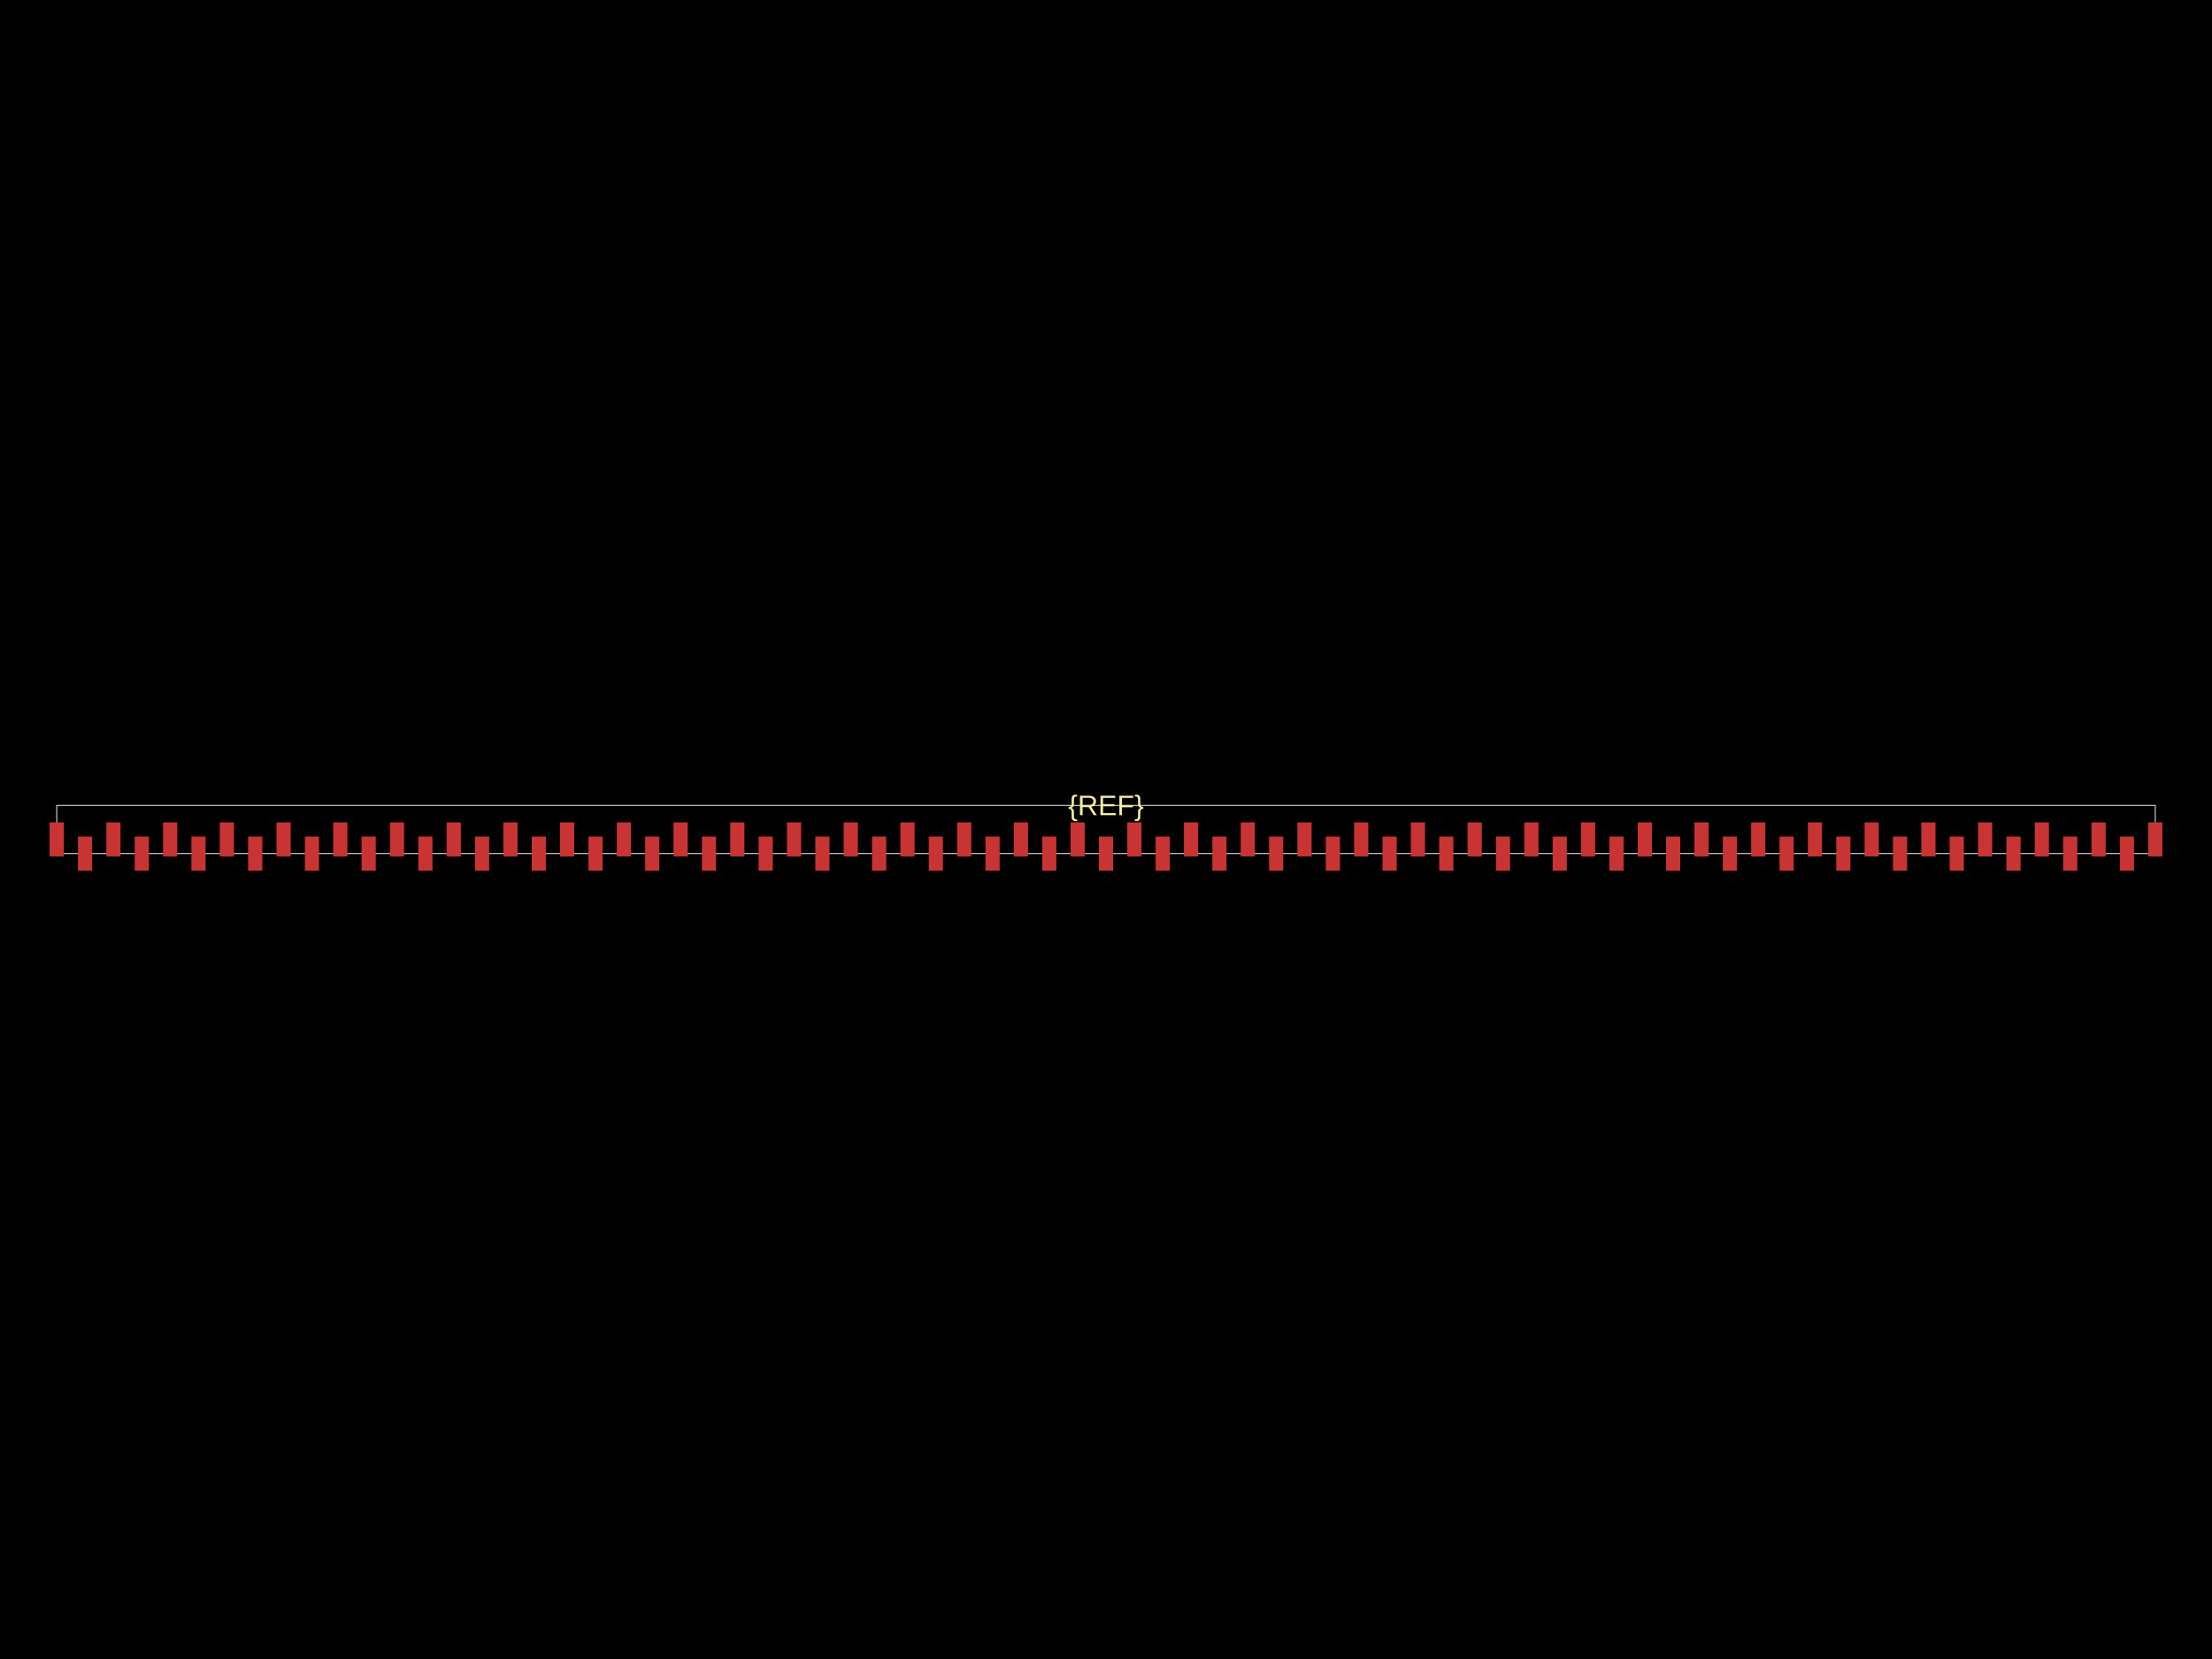
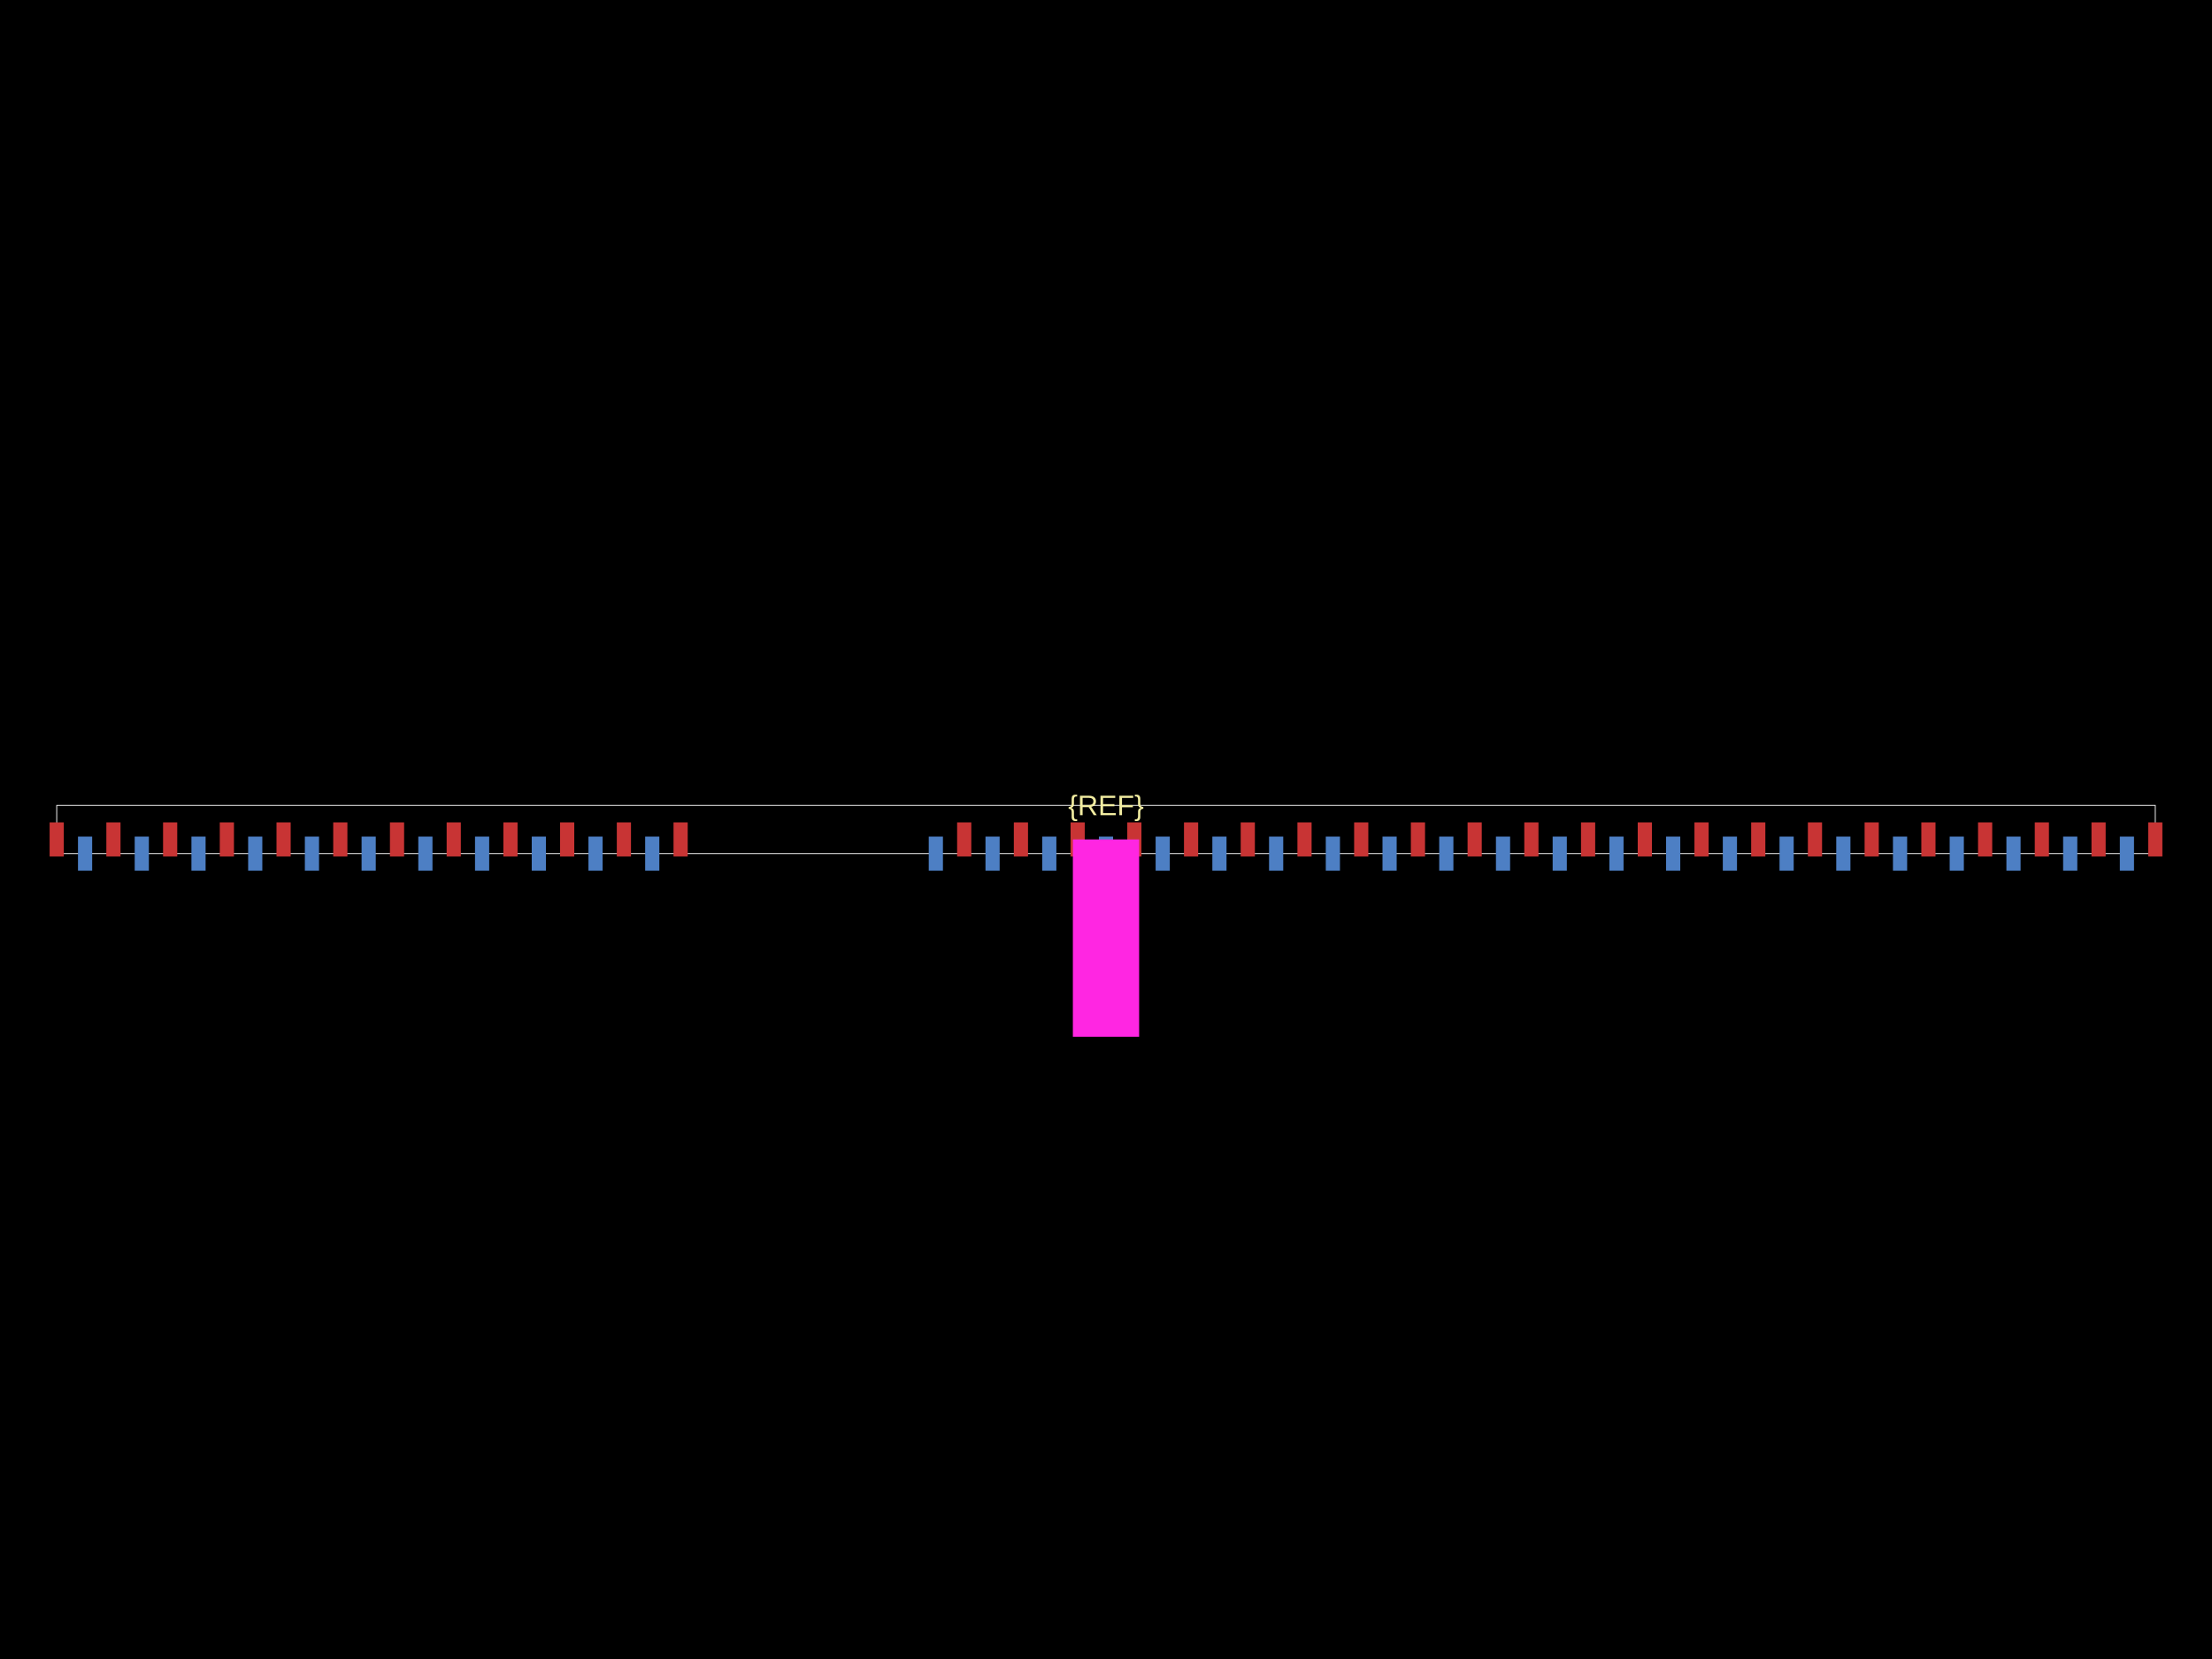
<svg xmlns="http://www.w3.org/2000/svg" width="800" height="600">
  <style />
  <rect class="boundary" x="0" y="0" fill="#000" width="800" height="600" />
  <rect class="pcb-boundary" fill="none" stroke="#fff" stroke-width="0.3" x="20.513" y="291.282" width="758.974" height="17.436" />
  <rect class="pcb-pad" fill="rgb(200, 52, 52)" x="17.949" y="297.436" width="5.128" height="12.308" />
-   <rect class="pcb-pad" fill="rgb(200, 52, 52)" x="28.205" y="302.564" width="5.128" height="12.308" />
+   <rect class="pcb-pad" fill="rgb(77, 127, 196)" x="28.205" y="302.564" width="5.128" height="12.308" />
  <rect class="pcb-pad" fill="rgb(200, 52, 52)" x="38.462" y="297.436" width="5.128" height="12.308" />
-   <rect class="pcb-pad" fill="rgb(200, 52, 52)" x="48.718" y="302.564" width="5.128" height="12.308" />
+   <rect class="pcb-pad" fill="rgb(77, 127, 196)" x="48.718" y="302.564" width="5.128" height="12.308" />
  <rect class="pcb-pad" fill="rgb(200, 52, 52)" x="58.974" y="297.436" width="5.128" height="12.308" />
-   <rect class="pcb-pad" fill="rgb(200, 52, 52)" x="69.231" y="302.564" width="5.128" height="12.308" />
+   <rect class="pcb-pad" fill="rgb(77, 127, 196)" x="69.231" y="302.564" width="5.128" height="12.308" />
  <rect class="pcb-pad" fill="rgb(200, 52, 52)" x="79.487" y="297.436" width="5.128" height="12.308" />
-   <rect class="pcb-pad" fill="rgb(200, 52, 52)" x="89.744" y="302.564" width="5.128" height="12.308" />
+   <rect class="pcb-pad" fill="rgb(77, 127, 196)" x="89.744" y="302.564" width="5.128" height="12.308" />
  <rect class="pcb-pad" fill="rgb(200, 52, 52)" x="100" y="297.436" width="5.128" height="12.308" />
-   <rect class="pcb-pad" fill="rgb(200, 52, 52)" x="110.256" y="302.564" width="5.128" height="12.308" />
+   <rect class="pcb-pad" fill="rgb(77, 127, 196)" x="110.256" y="302.564" width="5.128" height="12.308" />
  <rect class="pcb-pad" fill="rgb(200, 52, 52)" x="120.513" y="297.436" width="5.128" height="12.308" />
-   <rect class="pcb-pad" fill="rgb(200, 52, 52)" x="130.769" y="302.564" width="5.128" height="12.308" />
+   <rect class="pcb-pad" fill="rgb(77, 127, 196)" x="130.769" y="302.564" width="5.128" height="12.308" />
  <rect class="pcb-pad" fill="rgb(200, 52, 52)" x="141.026" y="297.436" width="5.128" height="12.308" />
-   <rect class="pcb-pad" fill="rgb(200, 52, 52)" x="151.282" y="302.564" width="5.128" height="12.308" />
+   <rect class="pcb-pad" fill="rgb(77, 127, 196)" x="151.282" y="302.564" width="5.128" height="12.308" />
  <rect class="pcb-pad" fill="rgb(200, 52, 52)" x="161.538" y="297.436" width="5.128" height="12.308" />
-   <rect class="pcb-pad" fill="rgb(200, 52, 52)" x="171.795" y="302.564" width="5.128" height="12.308" />
+   <rect class="pcb-pad" fill="rgb(77, 127, 196)" x="171.795" y="302.564" width="5.128" height="12.308" />
  <rect class="pcb-pad" fill="rgb(200, 52, 52)" x="182.051" y="297.436" width="5.128" height="12.308" />
-   <rect class="pcb-pad" fill="rgb(200, 52, 52)" x="192.308" y="302.564" width="5.128" height="12.308" />
+   <rect class="pcb-pad" fill="rgb(77, 127, 196)" x="192.308" y="302.564" width="5.128" height="12.308" />
  <rect class="pcb-pad" fill="rgb(200, 52, 52)" x="202.564" y="297.436" width="5.128" height="12.308" />
-   <rect class="pcb-pad" fill="rgb(200, 52, 52)" x="212.821" y="302.564" width="5.128" height="12.308" />
+   <rect class="pcb-pad" fill="rgb(77, 127, 196)" x="212.821" y="302.564" width="5.128" height="12.308" />
  <rect class="pcb-pad" fill="rgb(200, 52, 52)" x="223.077" y="297.436" width="5.128" height="12.308" />
-   <rect class="pcb-pad" fill="rgb(200, 52, 52)" x="233.333" y="302.564" width="5.128" height="12.308" />
+   <rect class="pcb-pad" fill="rgb(77, 127, 196)" x="233.333" y="302.564" width="5.128" height="12.308" />
  <rect class="pcb-pad" fill="rgb(200, 52, 52)" x="243.59" y="297.436" width="5.128" height="12.308" />
-   <rect class="pcb-pad" fill="rgb(200, 52, 52)" x="253.846" y="302.564" width="5.128" height="12.308" />
-   <rect class="pcb-pad" fill="rgb(200, 52, 52)" x="264.103" y="297.436" width="5.128" height="12.308" />
-   <rect class="pcb-pad" fill="rgb(200, 52, 52)" x="274.359" y="302.564" width="5.128" height="12.308" />
-   <rect class="pcb-pad" fill="rgb(200, 52, 52)" x="284.615" y="297.436" width="5.128" height="12.308" />
-   <rect class="pcb-pad" fill="rgb(200, 52, 52)" x="294.872" y="302.564" width="5.128" height="12.308" />
-   <rect class="pcb-pad" fill="rgb(200, 52, 52)" x="305.128" y="297.436" width="5.128" height="12.308" />
-   <rect class="pcb-pad" fill="rgb(200, 52, 52)" x="315.385" y="302.564" width="5.128" height="12.308" />
-   <rect class="pcb-pad" fill="rgb(200, 52, 52)" x="325.641" y="297.436" width="5.128" height="12.308" />
-   <rect class="pcb-pad" fill="rgb(200, 52, 52)" x="335.897" y="302.564" width="5.128" height="12.308" />
+   <rect class="pcb-pad" fill="rgb(77, 127, 196)" x="335.897" y="302.564" width="5.128" height="12.308" />
  <rect class="pcb-pad" fill="rgb(200, 52, 52)" x="346.154" y="297.436" width="5.128" height="12.308" />
-   <rect class="pcb-pad" fill="rgb(200, 52, 52)" x="356.41" y="302.564" width="5.128" height="12.308" />
+   <rect class="pcb-pad" fill="rgb(77, 127, 196)" x="356.41" y="302.564" width="5.128" height="12.308" />
  <rect class="pcb-pad" fill="rgb(200, 52, 52)" x="366.667" y="297.436" width="5.128" height="12.308" />
-   <rect class="pcb-pad" fill="rgb(200, 52, 52)" x="376.923" y="302.564" width="5.128" height="12.308" />
+   <rect class="pcb-pad" fill="rgb(77, 127, 196)" x="376.923" y="302.564" width="5.128" height="12.308" />
  <rect class="pcb-pad" fill="rgb(200, 52, 52)" x="387.179" y="297.436" width="5.128" height="12.308" />
-   <rect class="pcb-pad" fill="rgb(200, 52, 52)" x="397.436" y="302.564" width="5.128" height="12.308" />
+   <rect class="pcb-pad" fill="rgb(77, 127, 196)" x="397.436" y="302.564" width="5.128" height="12.308" />
  <rect class="pcb-pad" fill="rgb(200, 52, 52)" x="407.692" y="297.436" width="5.128" height="12.308" />
-   <rect class="pcb-pad" fill="rgb(200, 52, 52)" x="417.949" y="302.564" width="5.128" height="12.308" />
+   <rect class="pcb-pad" fill="rgb(77, 127, 196)" x="417.949" y="302.564" width="5.128" height="12.308" />
  <rect class="pcb-pad" fill="rgb(200, 52, 52)" x="428.205" y="297.436" width="5.128" height="12.308" />
-   <rect class="pcb-pad" fill="rgb(200, 52, 52)" x="438.462" y="302.564" width="5.128" height="12.308" />
+   <rect class="pcb-pad" fill="rgb(77, 127, 196)" x="438.462" y="302.564" width="5.128" height="12.308" />
  <rect class="pcb-pad" fill="rgb(200, 52, 52)" x="448.718" y="297.436" width="5.128" height="12.308" />
-   <rect class="pcb-pad" fill="rgb(200, 52, 52)" x="458.974" y="302.564" width="5.128" height="12.308" />
+   <rect class="pcb-pad" fill="rgb(77, 127, 196)" x="458.974" y="302.564" width="5.128" height="12.308" />
  <rect class="pcb-pad" fill="rgb(200, 52, 52)" x="469.231" y="297.436" width="5.128" height="12.308" />
-   <rect class="pcb-pad" fill="rgb(200, 52, 52)" x="479.487" y="302.564" width="5.128" height="12.308" />
+   <rect class="pcb-pad" fill="rgb(77, 127, 196)" x="479.487" y="302.564" width="5.128" height="12.308" />
  <rect class="pcb-pad" fill="rgb(200, 52, 52)" x="489.744" y="297.436" width="5.128" height="12.308" />
-   <rect class="pcb-pad" fill="rgb(200, 52, 52)" x="500" y="302.564" width="5.128" height="12.308" />
+   <rect class="pcb-pad" fill="rgb(77, 127, 196)" x="500" y="302.564" width="5.128" height="12.308" />
  <rect class="pcb-pad" fill="rgb(200, 52, 52)" x="510.256" y="297.436" width="5.128" height="12.308" />
-   <rect class="pcb-pad" fill="rgb(200, 52, 52)" x="520.513" y="302.564" width="5.128" height="12.308" />
+   <rect class="pcb-pad" fill="rgb(77, 127, 196)" x="520.513" y="302.564" width="5.128" height="12.308" />
  <rect class="pcb-pad" fill="rgb(200, 52, 52)" x="530.769" y="297.436" width="5.128" height="12.308" />
-   <rect class="pcb-pad" fill="rgb(200, 52, 52)" x="541.026" y="302.564" width="5.128" height="12.308" />
+   <rect class="pcb-pad" fill="rgb(77, 127, 196)" x="541.026" y="302.564" width="5.128" height="12.308" />
  <rect class="pcb-pad" fill="rgb(200, 52, 52)" x="551.282" y="297.436" width="5.128" height="12.308" />
-   <rect class="pcb-pad" fill="rgb(200, 52, 52)" x="561.538" y="302.564" width="5.128" height="12.308" />
+   <rect class="pcb-pad" fill="rgb(77, 127, 196)" x="561.538" y="302.564" width="5.128" height="12.308" />
  <rect class="pcb-pad" fill="rgb(200, 52, 52)" x="571.795" y="297.436" width="5.128" height="12.308" />
-   <rect class="pcb-pad" fill="rgb(200, 52, 52)" x="582.051" y="302.564" width="5.128" height="12.308" />
+   <rect class="pcb-pad" fill="rgb(77, 127, 196)" x="582.051" y="302.564" width="5.128" height="12.308" />
  <rect class="pcb-pad" fill="rgb(200, 52, 52)" x="592.308" y="297.436" width="5.128" height="12.308" />
-   <rect class="pcb-pad" fill="rgb(200, 52, 52)" x="602.564" y="302.564" width="5.128" height="12.308" />
+   <rect class="pcb-pad" fill="rgb(77, 127, 196)" x="602.564" y="302.564" width="5.128" height="12.308" />
  <rect class="pcb-pad" fill="rgb(200, 52, 52)" x="612.821" y="297.436" width="5.128" height="12.308" />
-   <rect class="pcb-pad" fill="rgb(200, 52, 52)" x="623.077" y="302.564" width="5.128" height="12.308" />
+   <rect class="pcb-pad" fill="rgb(77, 127, 196)" x="623.077" y="302.564" width="5.128" height="12.308" />
  <rect class="pcb-pad" fill="rgb(200, 52, 52)" x="633.333" y="297.436" width="5.128" height="12.308" />
-   <rect class="pcb-pad" fill="rgb(200, 52, 52)" x="643.59" y="302.564" width="5.128" height="12.308" />
+   <rect class="pcb-pad" fill="rgb(77, 127, 196)" x="643.59" y="302.564" width="5.128" height="12.308" />
  <rect class="pcb-pad" fill="rgb(200, 52, 52)" x="653.846" y="297.436" width="5.128" height="12.308" />
-   <rect class="pcb-pad" fill="rgb(200, 52, 52)" x="664.103" y="302.564" width="5.128" height="12.308" />
+   <rect class="pcb-pad" fill="rgb(77, 127, 196)" x="664.103" y="302.564" width="5.128" height="12.308" />
  <rect class="pcb-pad" fill="rgb(200, 52, 52)" x="674.359" y="297.436" width="5.128" height="12.308" />
-   <rect class="pcb-pad" fill="rgb(200, 52, 52)" x="684.615" y="302.564" width="5.128" height="12.308" />
+   <rect class="pcb-pad" fill="rgb(77, 127, 196)" x="684.615" y="302.564" width="5.128" height="12.308" />
  <rect class="pcb-pad" fill="rgb(200, 52, 52)" x="694.872" y="297.436" width="5.128" height="12.308" />
-   <rect class="pcb-pad" fill="rgb(200, 52, 52)" x="705.128" y="302.564" width="5.128" height="12.308" />
+   <rect class="pcb-pad" fill="rgb(77, 127, 196)" x="705.128" y="302.564" width="5.128" height="12.308" />
  <rect class="pcb-pad" fill="rgb(200, 52, 52)" x="715.385" y="297.436" width="5.128" height="12.308" />
-   <rect class="pcb-pad" fill="rgb(200, 52, 52)" x="725.641" y="302.564" width="5.128" height="12.308" />
+   <rect class="pcb-pad" fill="rgb(77, 127, 196)" x="725.641" y="302.564" width="5.128" height="12.308" />
  <rect class="pcb-pad" fill="rgb(200, 52, 52)" x="735.897" y="297.436" width="5.128" height="12.308" />
-   <rect class="pcb-pad" fill="rgb(200, 52, 52)" x="746.154" y="302.564" width="5.128" height="12.308" />
+   <rect class="pcb-pad" fill="rgb(77, 127, 196)" x="746.154" y="302.564" width="5.128" height="12.308" />
  <rect class="pcb-pad" fill="rgb(200, 52, 52)" x="756.41" y="297.436" width="5.128" height="12.308" />
-   <rect class="pcb-pad" fill="rgb(200, 52, 52)" x="766.667" y="302.564" width="5.128" height="12.308" />
+   <rect class="pcb-pad" fill="rgb(77, 127, 196)" x="766.667" y="302.564" width="5.128" height="12.308" />
  <rect class="pcb-pad" fill="rgb(200, 52, 52)" x="776.923" y="297.436" width="5.128" height="12.308" />
+   <rect class="pcb-cutout pcb-cutout-rect" x="-11.984" y="-35.69" width="23.967" height="71.381" fill="#FF26E2" transform="matrix(1,0,0,1,400,339.28)" />
  <text x="0" y="0" dx="0" dy="0" fill="#f2eda1" font-family="Arial, sans-serif" font-size="10.256" text-anchor="middle" dominant-baseline="central" transform="matrix(1,0,0,1,400,291.2821)" class="pcb-silkscreen-text pcb-silkscreen-top" data-pcb-silkscreen-text-id="pcb_component_1" stroke="none">{REF}</text>
</svg>
